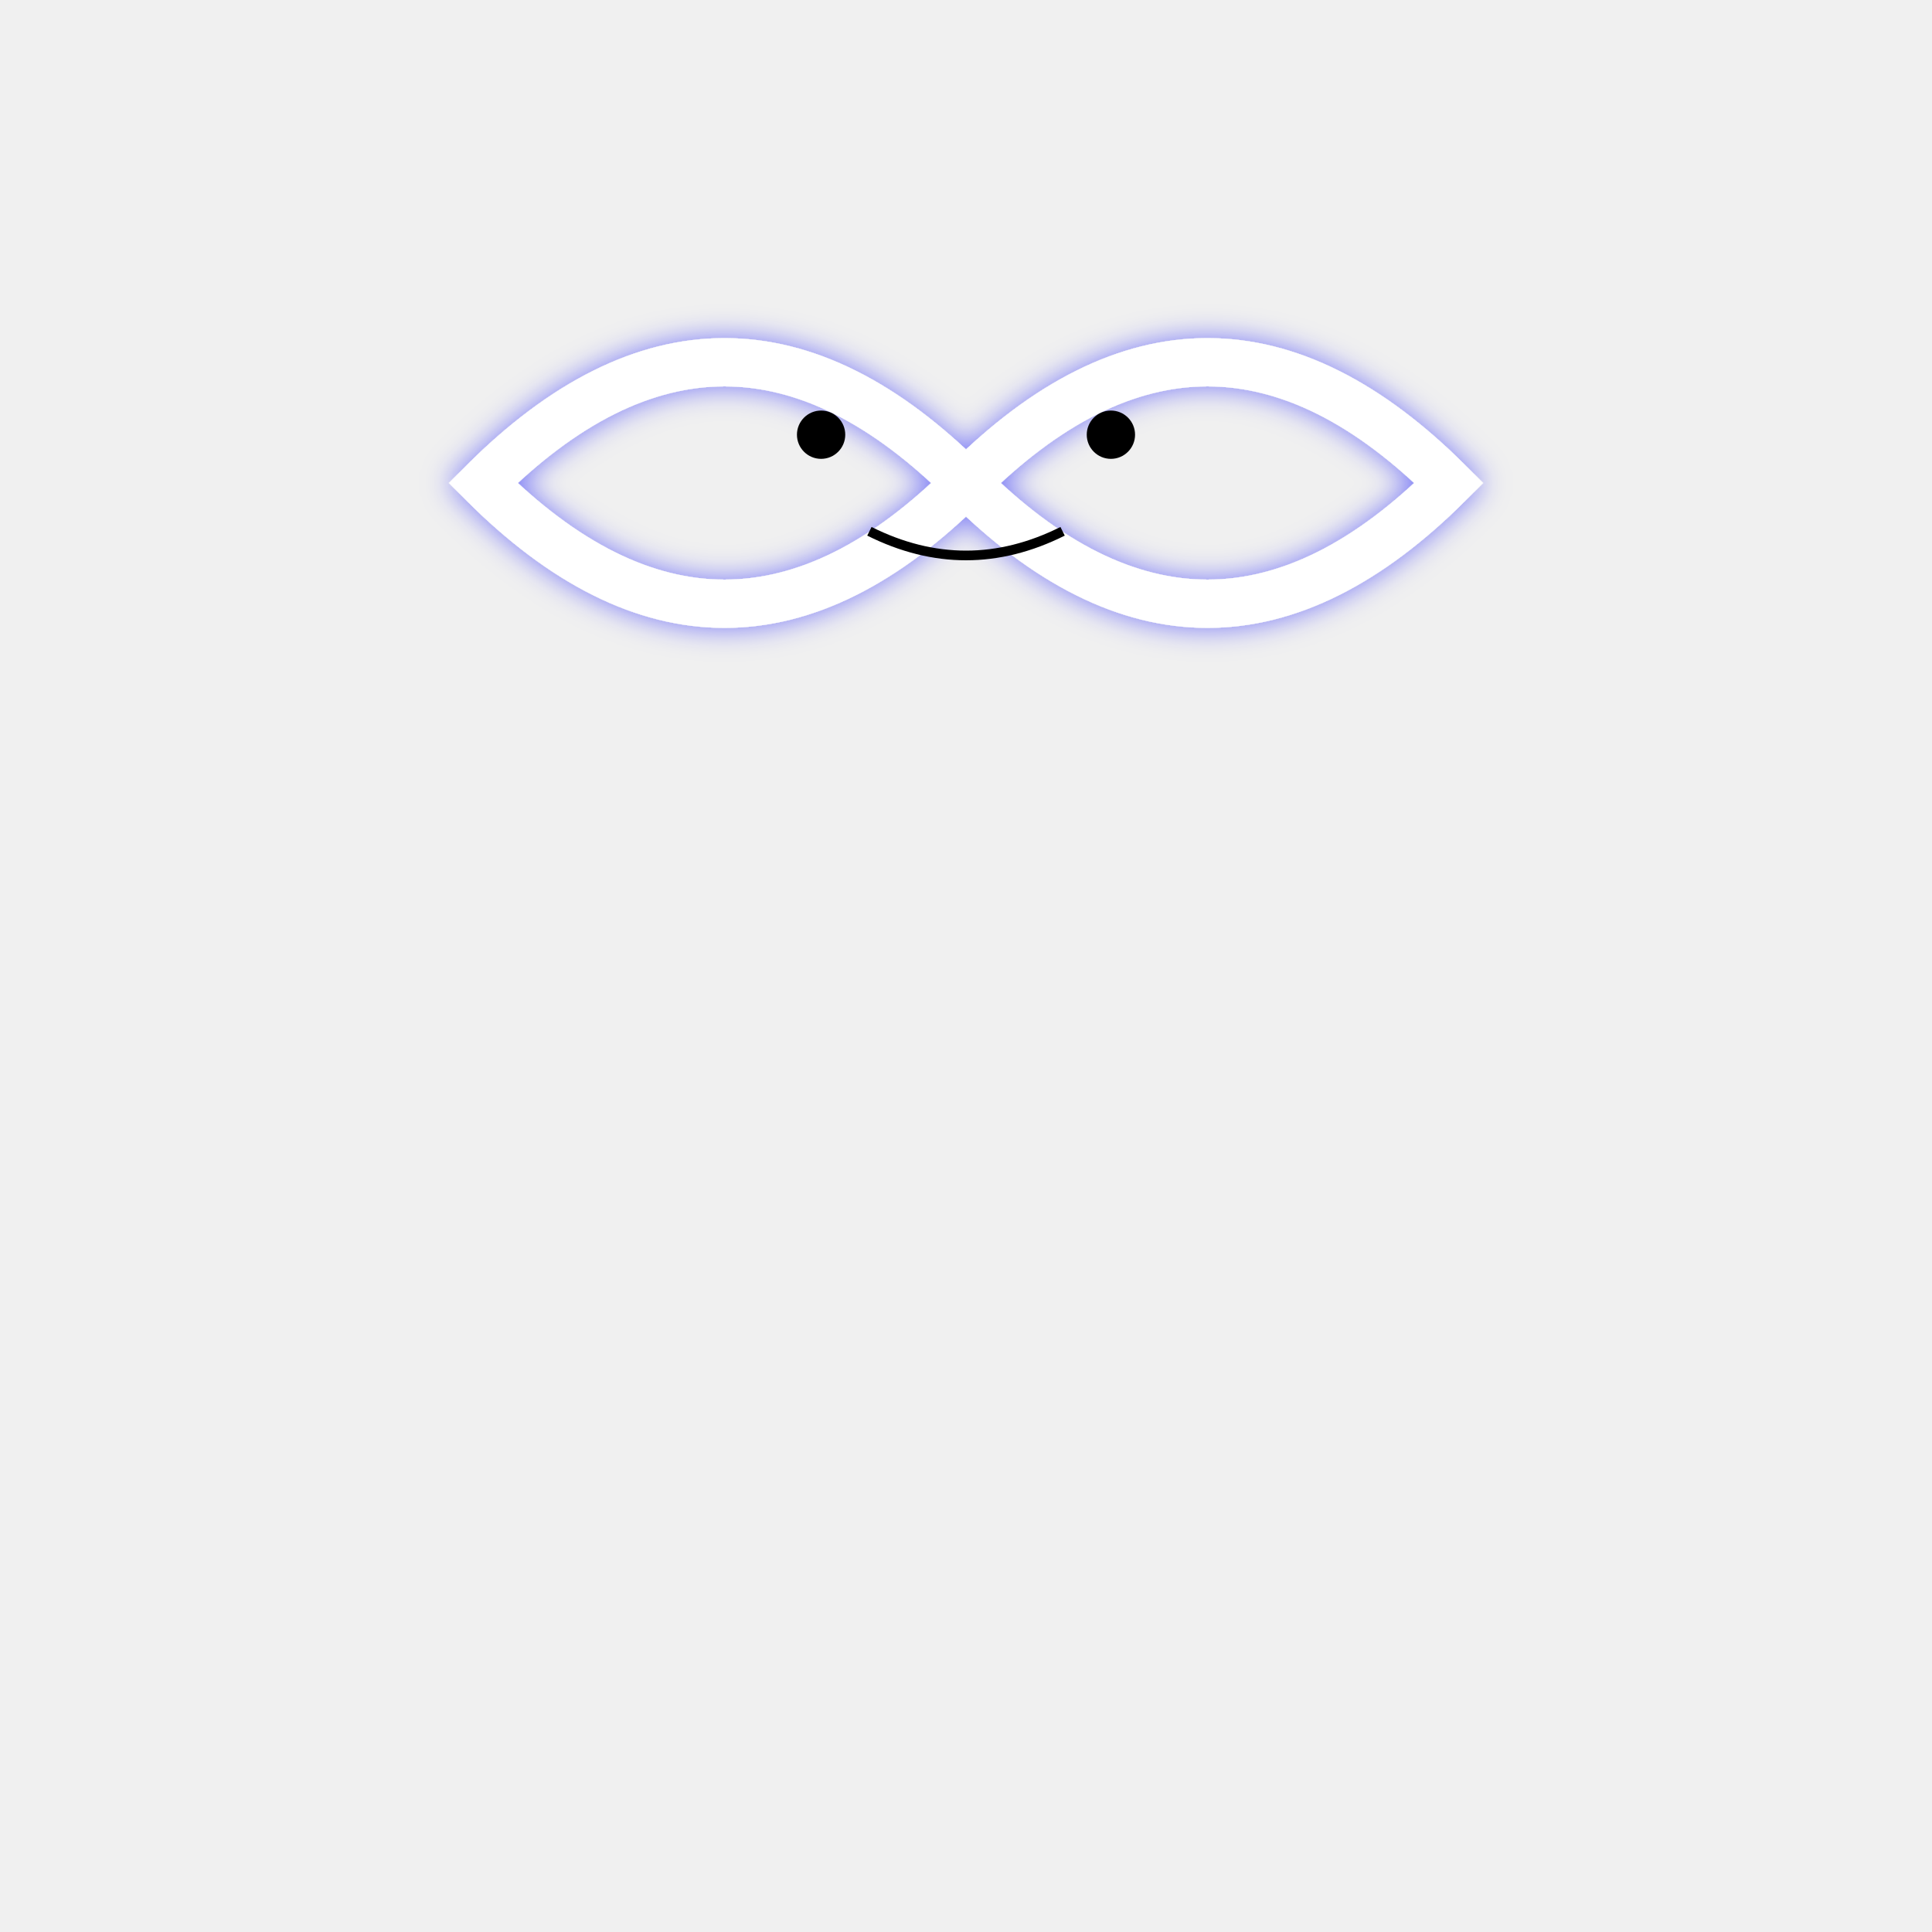
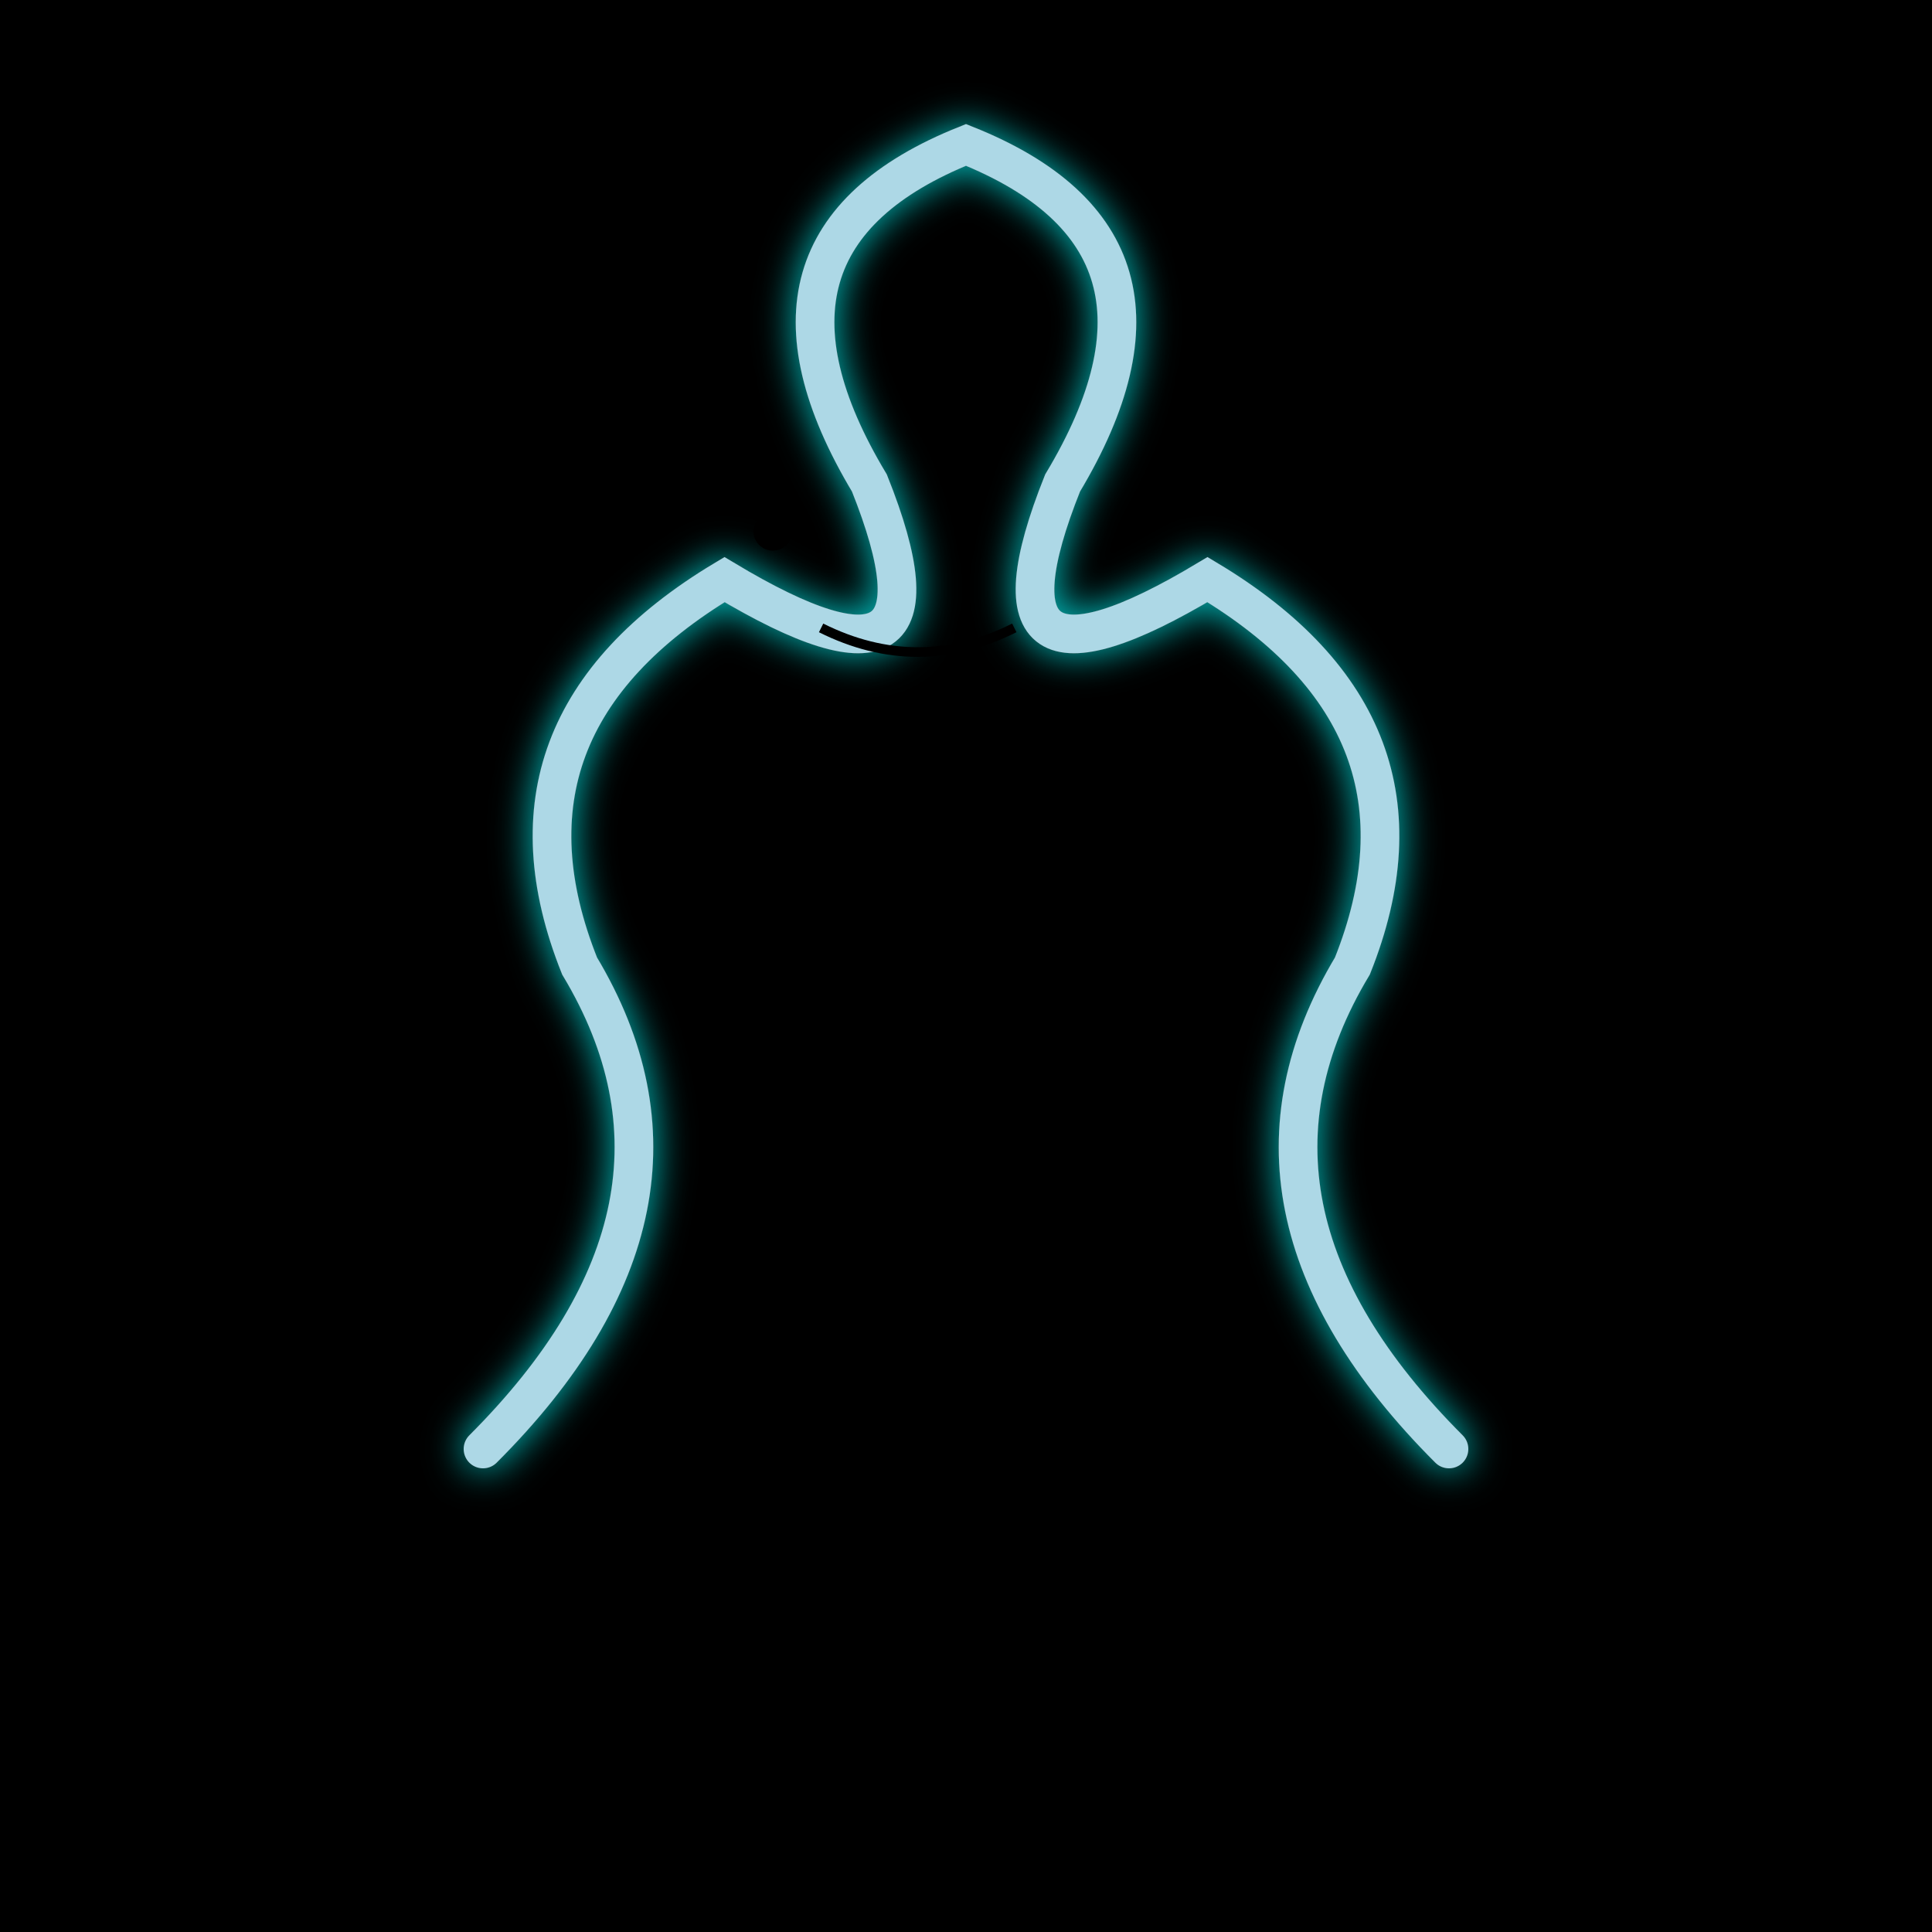
<svg xmlns="http://www.w3.org/2000/svg" width="400" height="400">
-   <rect width="400" height="400" fill="#f0f0f0" />
-   <path d="M200 100 Q150 150 100 100 Q150 50 200 100 Q250 150 300 100 Q250 50 200 100" stroke="white" stroke-width="10" fill="none" filter="url(#blueGlow)" />
-   <circle cx="170" cy="90" r="5" fill="black" />
-   <circle cx="230" cy="90" r="5" fill="black" />
-   <path d="M180 110 Q200 120 220 110" stroke="black" stroke-width="2" fill="none" />
+   <rect width="400" height="400" fill="black" />
+   <path d="M100 300 Q150 250 120 200 Q100 150 150 120 Q200 150 180 100 Q150 50 200 30 Q250 50 220 100 Q200 150 250 120 Q300 150 280 200 Q250 250 300 300" stroke="lightblue" stroke-width="8" fill="none" stroke-linecap="round" filter="url(#neonGlow)" />
+   <circle cx="160" cy="110" r="4" fill="black" />
+   <circle cx="200" cy="90" r="4" fill="black" />
+   <path d="M170 130 Q190 140 210 130" stroke="black" stroke-width="2" fill="none" />
  <defs>
-     <filter id="blueGlow" x="-50%" y="-50%" width="200%" height="200%">
-       <feGaussianBlur in="SourceAlpha" stdDeviation="3" result="blur" />
-       <feFlood flood-color="blue" flood-opacity="0.5" result="color" />
+     <filter id="neonGlow" x="-50%" y="-50%" width="200%" height="200%">
+       <feGaussianBlur in="SourceAlpha" stdDeviation="4" result="blur" />
+       <feFlood flood-color="cyan" flood-opacity="0.8" result="color" />
      <feComposite in="color" in2="blur" operator="in" result="glow" />
      <feMerge>
        <feMergeNode in="glow" />
        <feMergeNode in="SourceGraphic" />
      </feMerge>
    </filter>
  </defs>
</svg>
